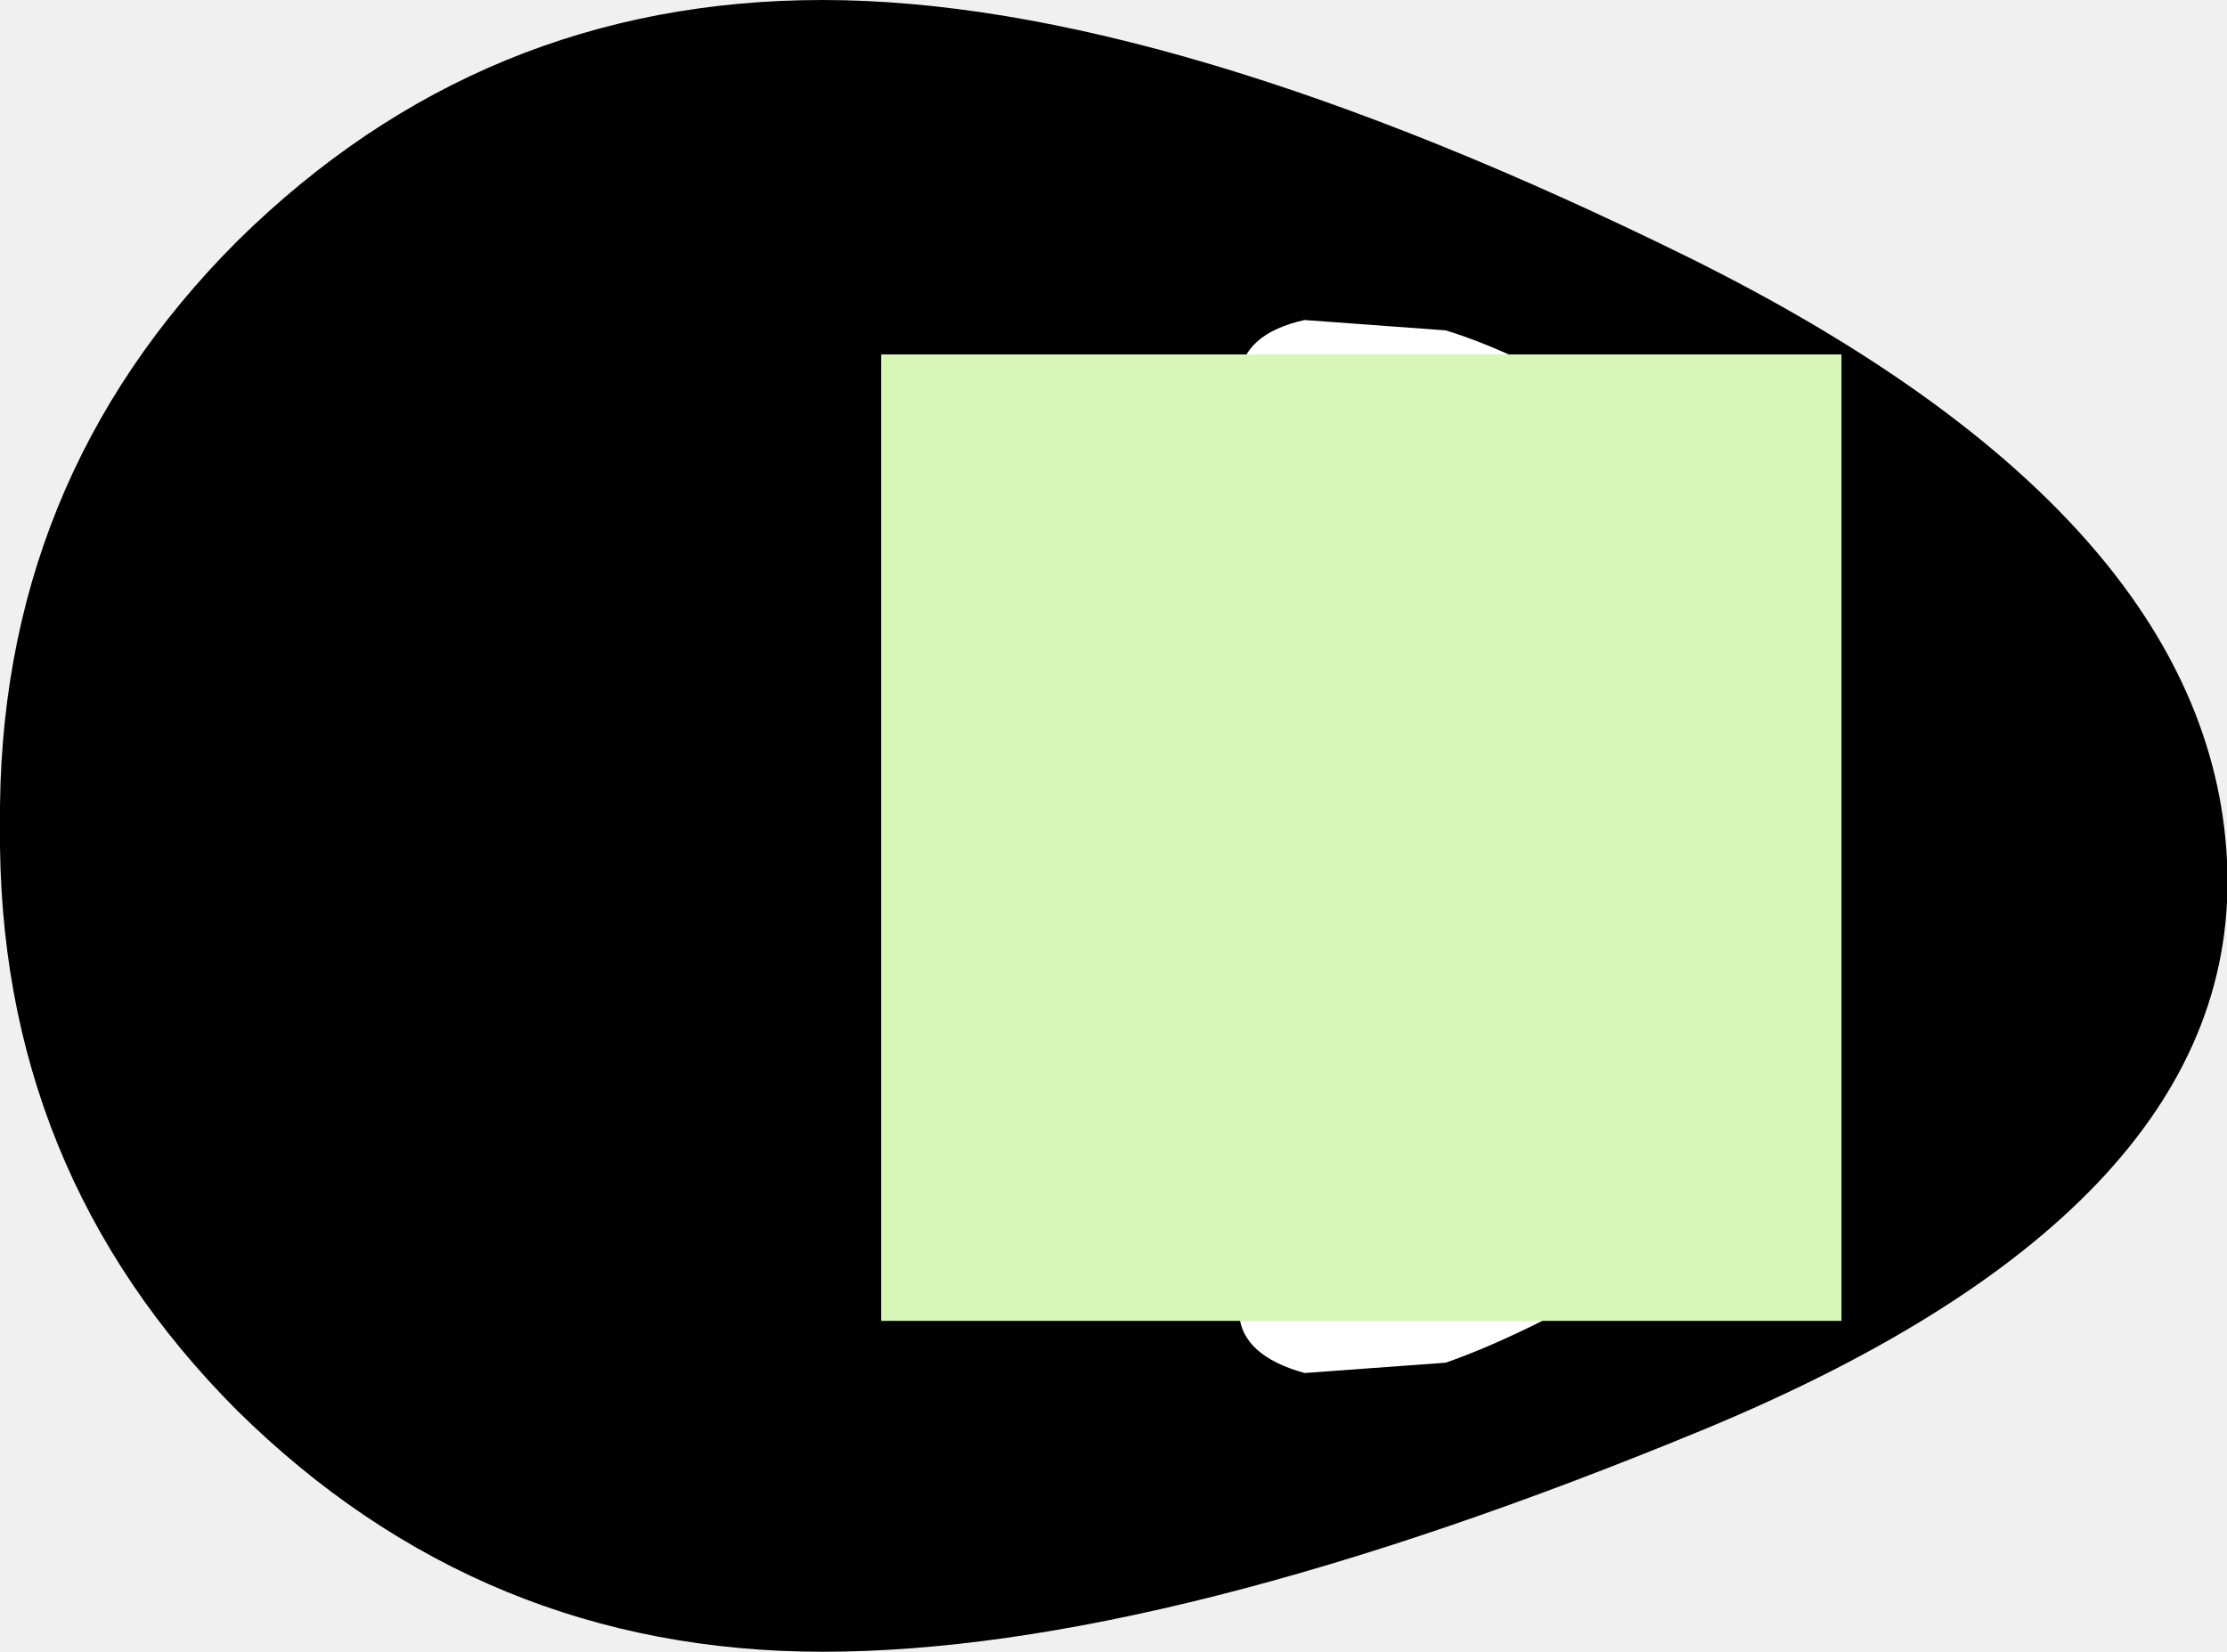
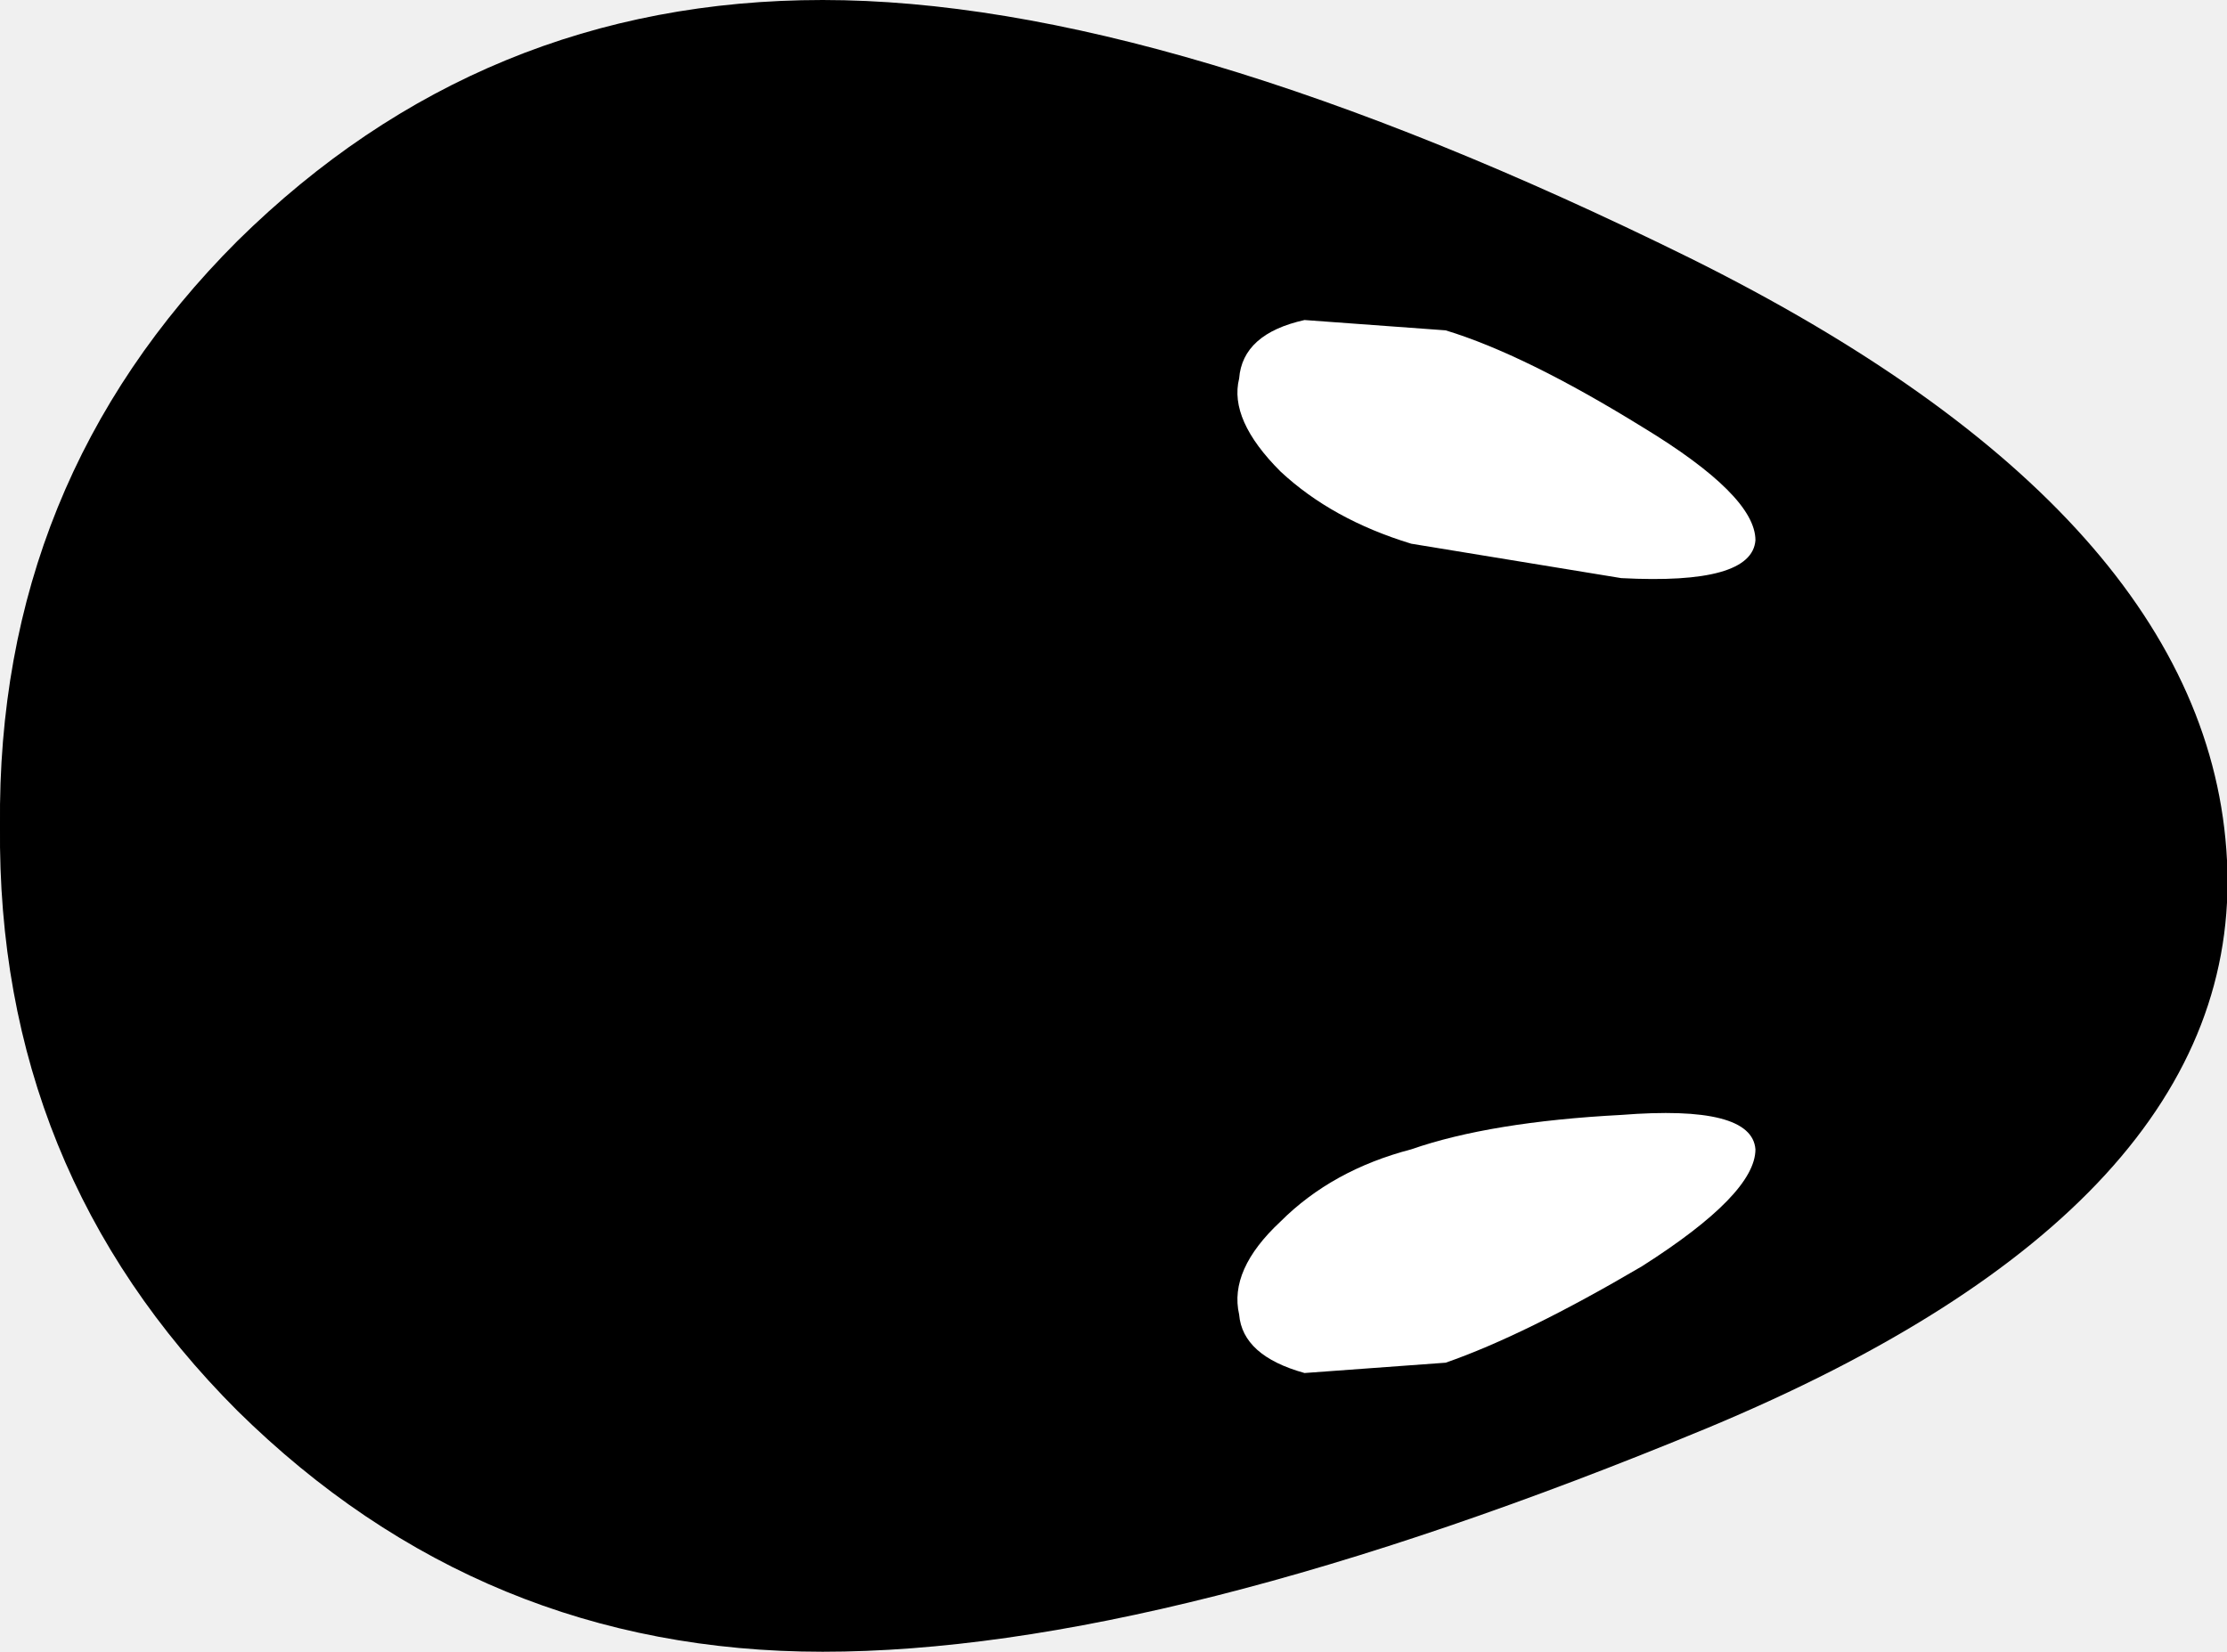
<svg xmlns="http://www.w3.org/2000/svg" viewBox="-12 -12 32.35 24" width="32.35" height="24">
  <g transform="matrix(1,0,0,1,0,0)">
    <path d="M-0.05 -12Q4.95 -12 12.55 -8.25Q20.1 -4.5 20.35 0.5Q20.6 5.5 12.8 8.75Q4.95 12 -0.05 12Q-5 12 -8.55 8.5Q-12.05 5 -12 0Q-12.05 -5 -8.55 -8.5Q-5 -12 -0.05 -12Z" fill="#000000" fill-rule="evenodd" />
    <path d="M11.55 4.2Q13.45 4.05 13.5 4.7Q13.5 5.35 11.85 6.4Q10.15 7.4 9 7.8L6.95 7.95Q6.05 7.7 6 7.1Q5.85 6.45 6.6 5.75Q7.35 5 8.5 4.7Q9.65 4.3 11.55 4.2Z" fill="#ffffff" fill-rule="evenodd" />
    <path d="M13.5 -4.15Q13.45 -3.5 11.55 -3.6L8.5 -4.1Q7.35 -4.45 6.6 -5.15Q5.85 -5.9 6 -6.5Q6.05 -7.15 6.95 -7.35L9 -7.2Q10.15 -6.85 11.85 -5.8Q13.5 -4.8 13.5 -4.15Z" fill="#ffffff" fill-rule="evenodd" />
  </g>
-   <g transform="matrix(1.24,0,0,1.37,0.8,-6.85)">
-     <path d="M11.25 10.25L0 10.25L0 0L11.25 0L11.25 10.25Z" fill="#d6f7b5" fill-rule="evenodd" />
-   </g>
</svg>
